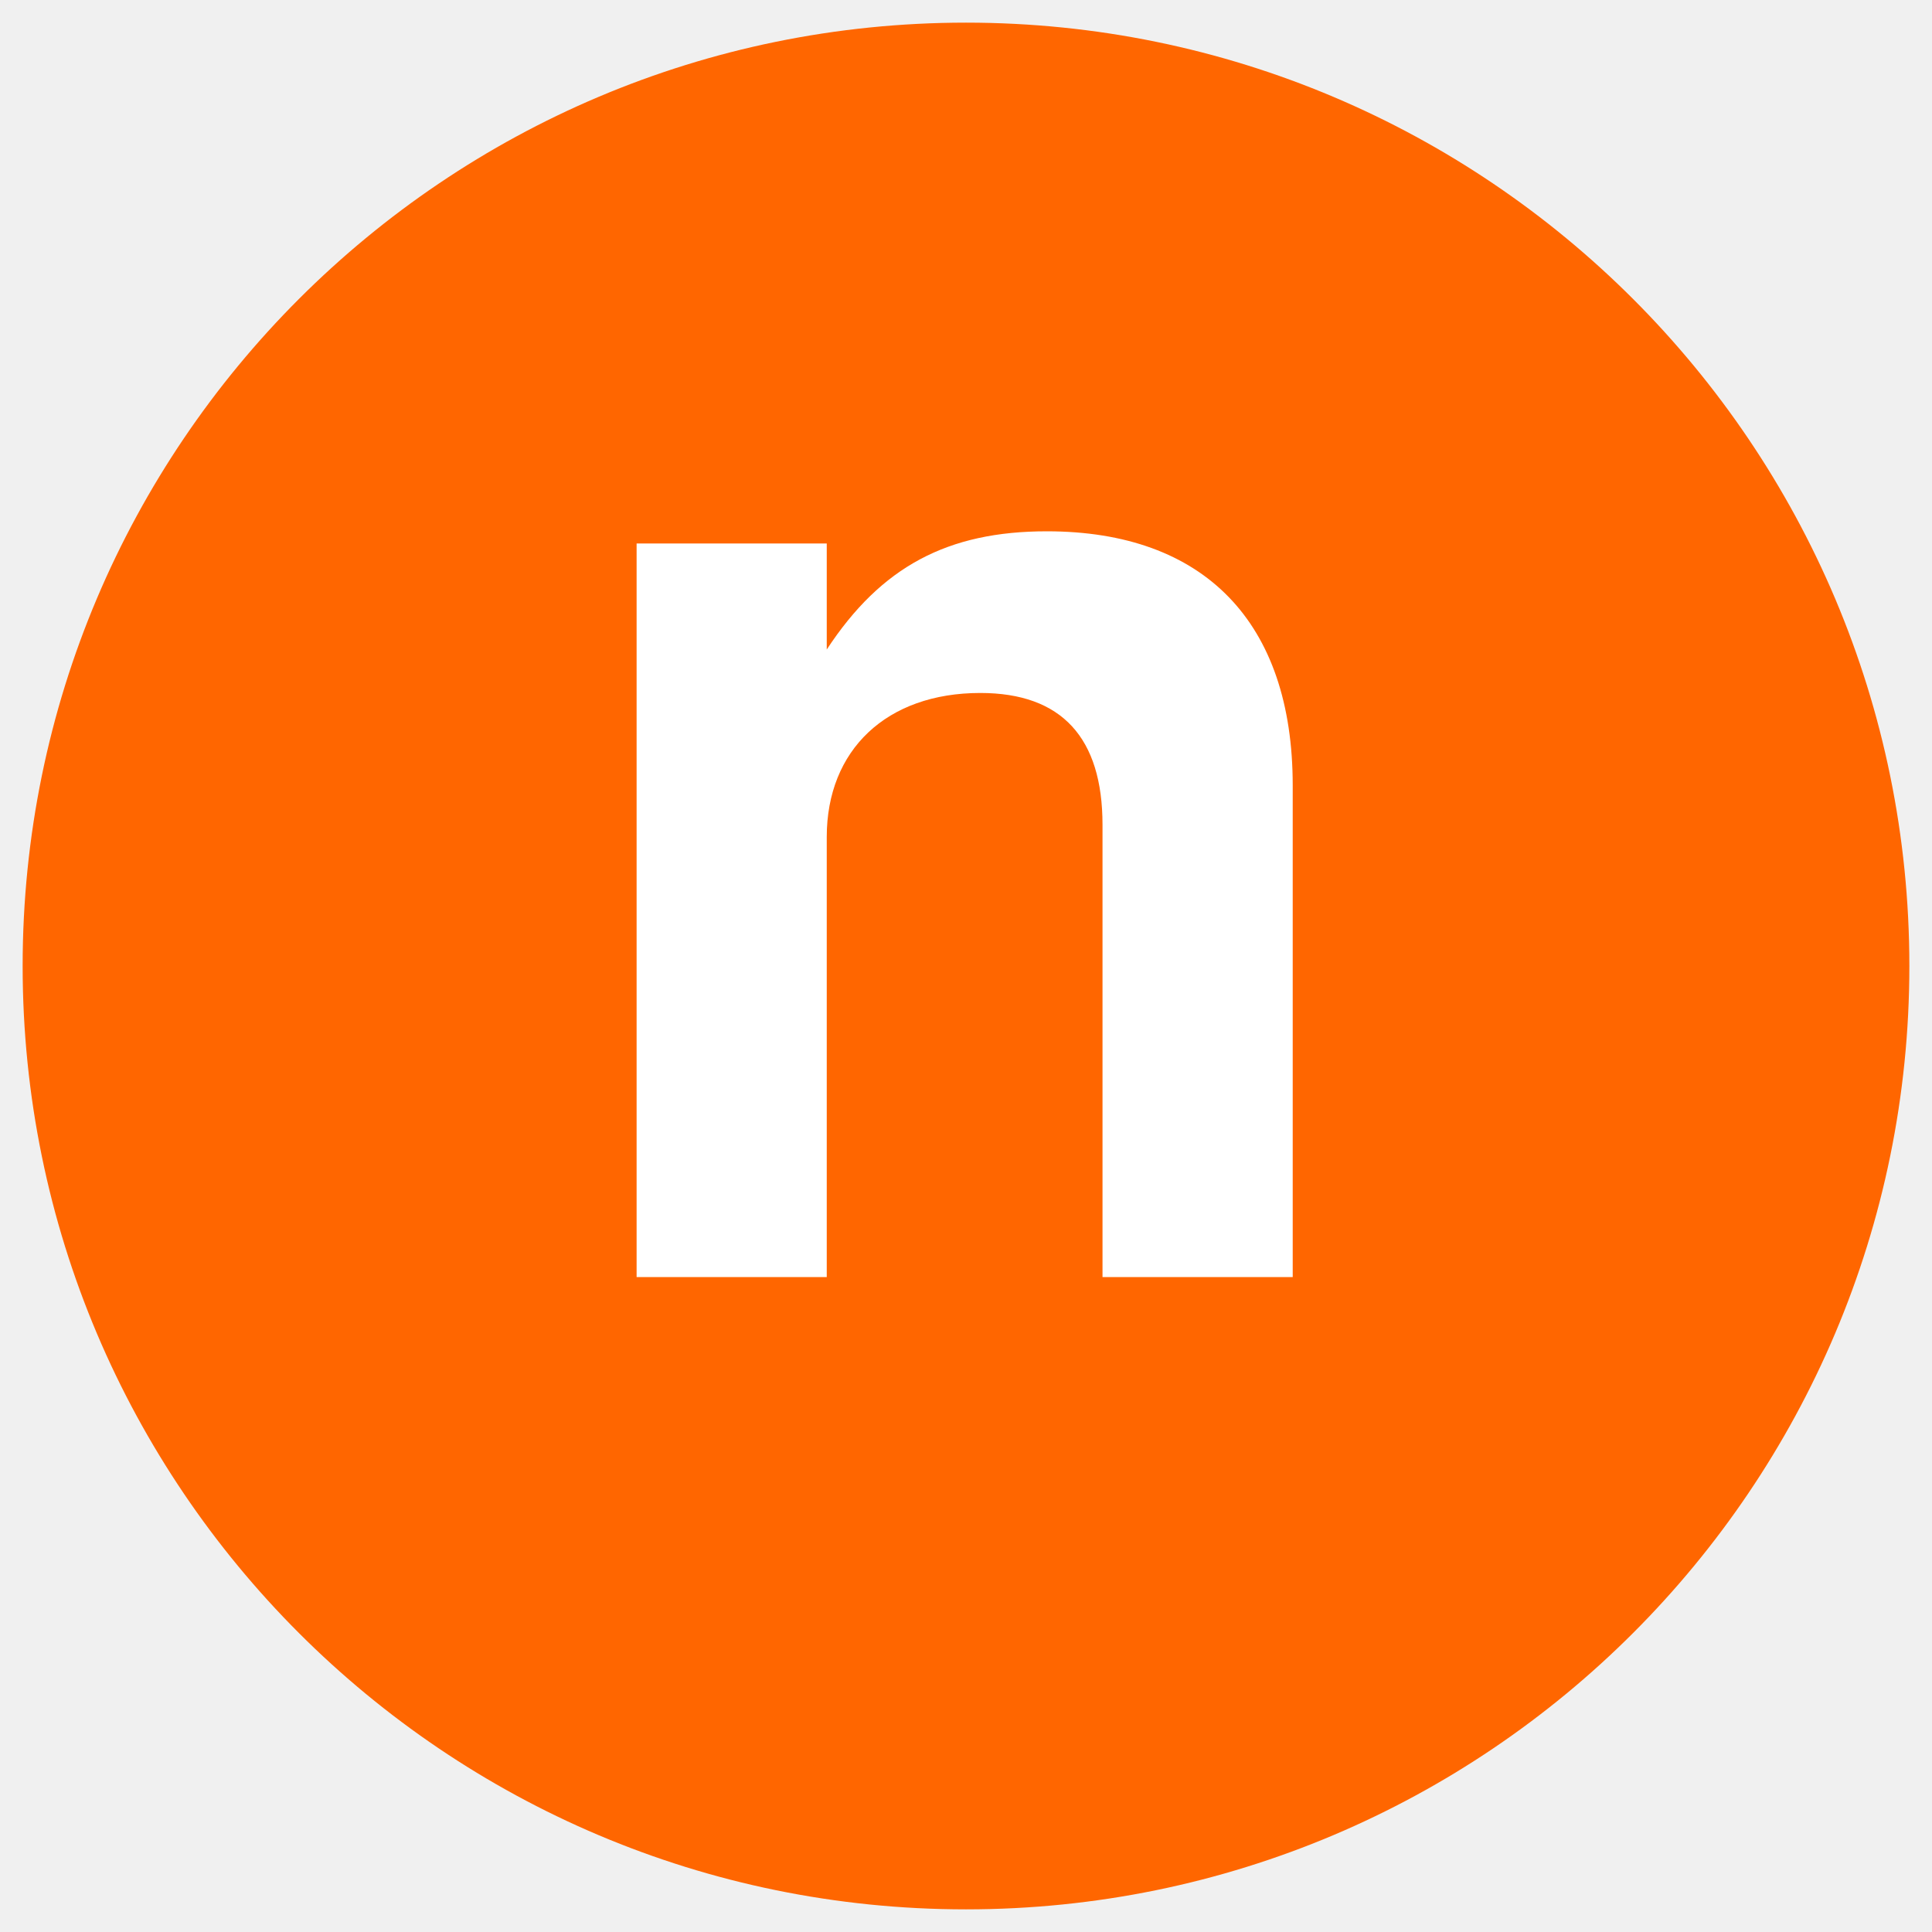
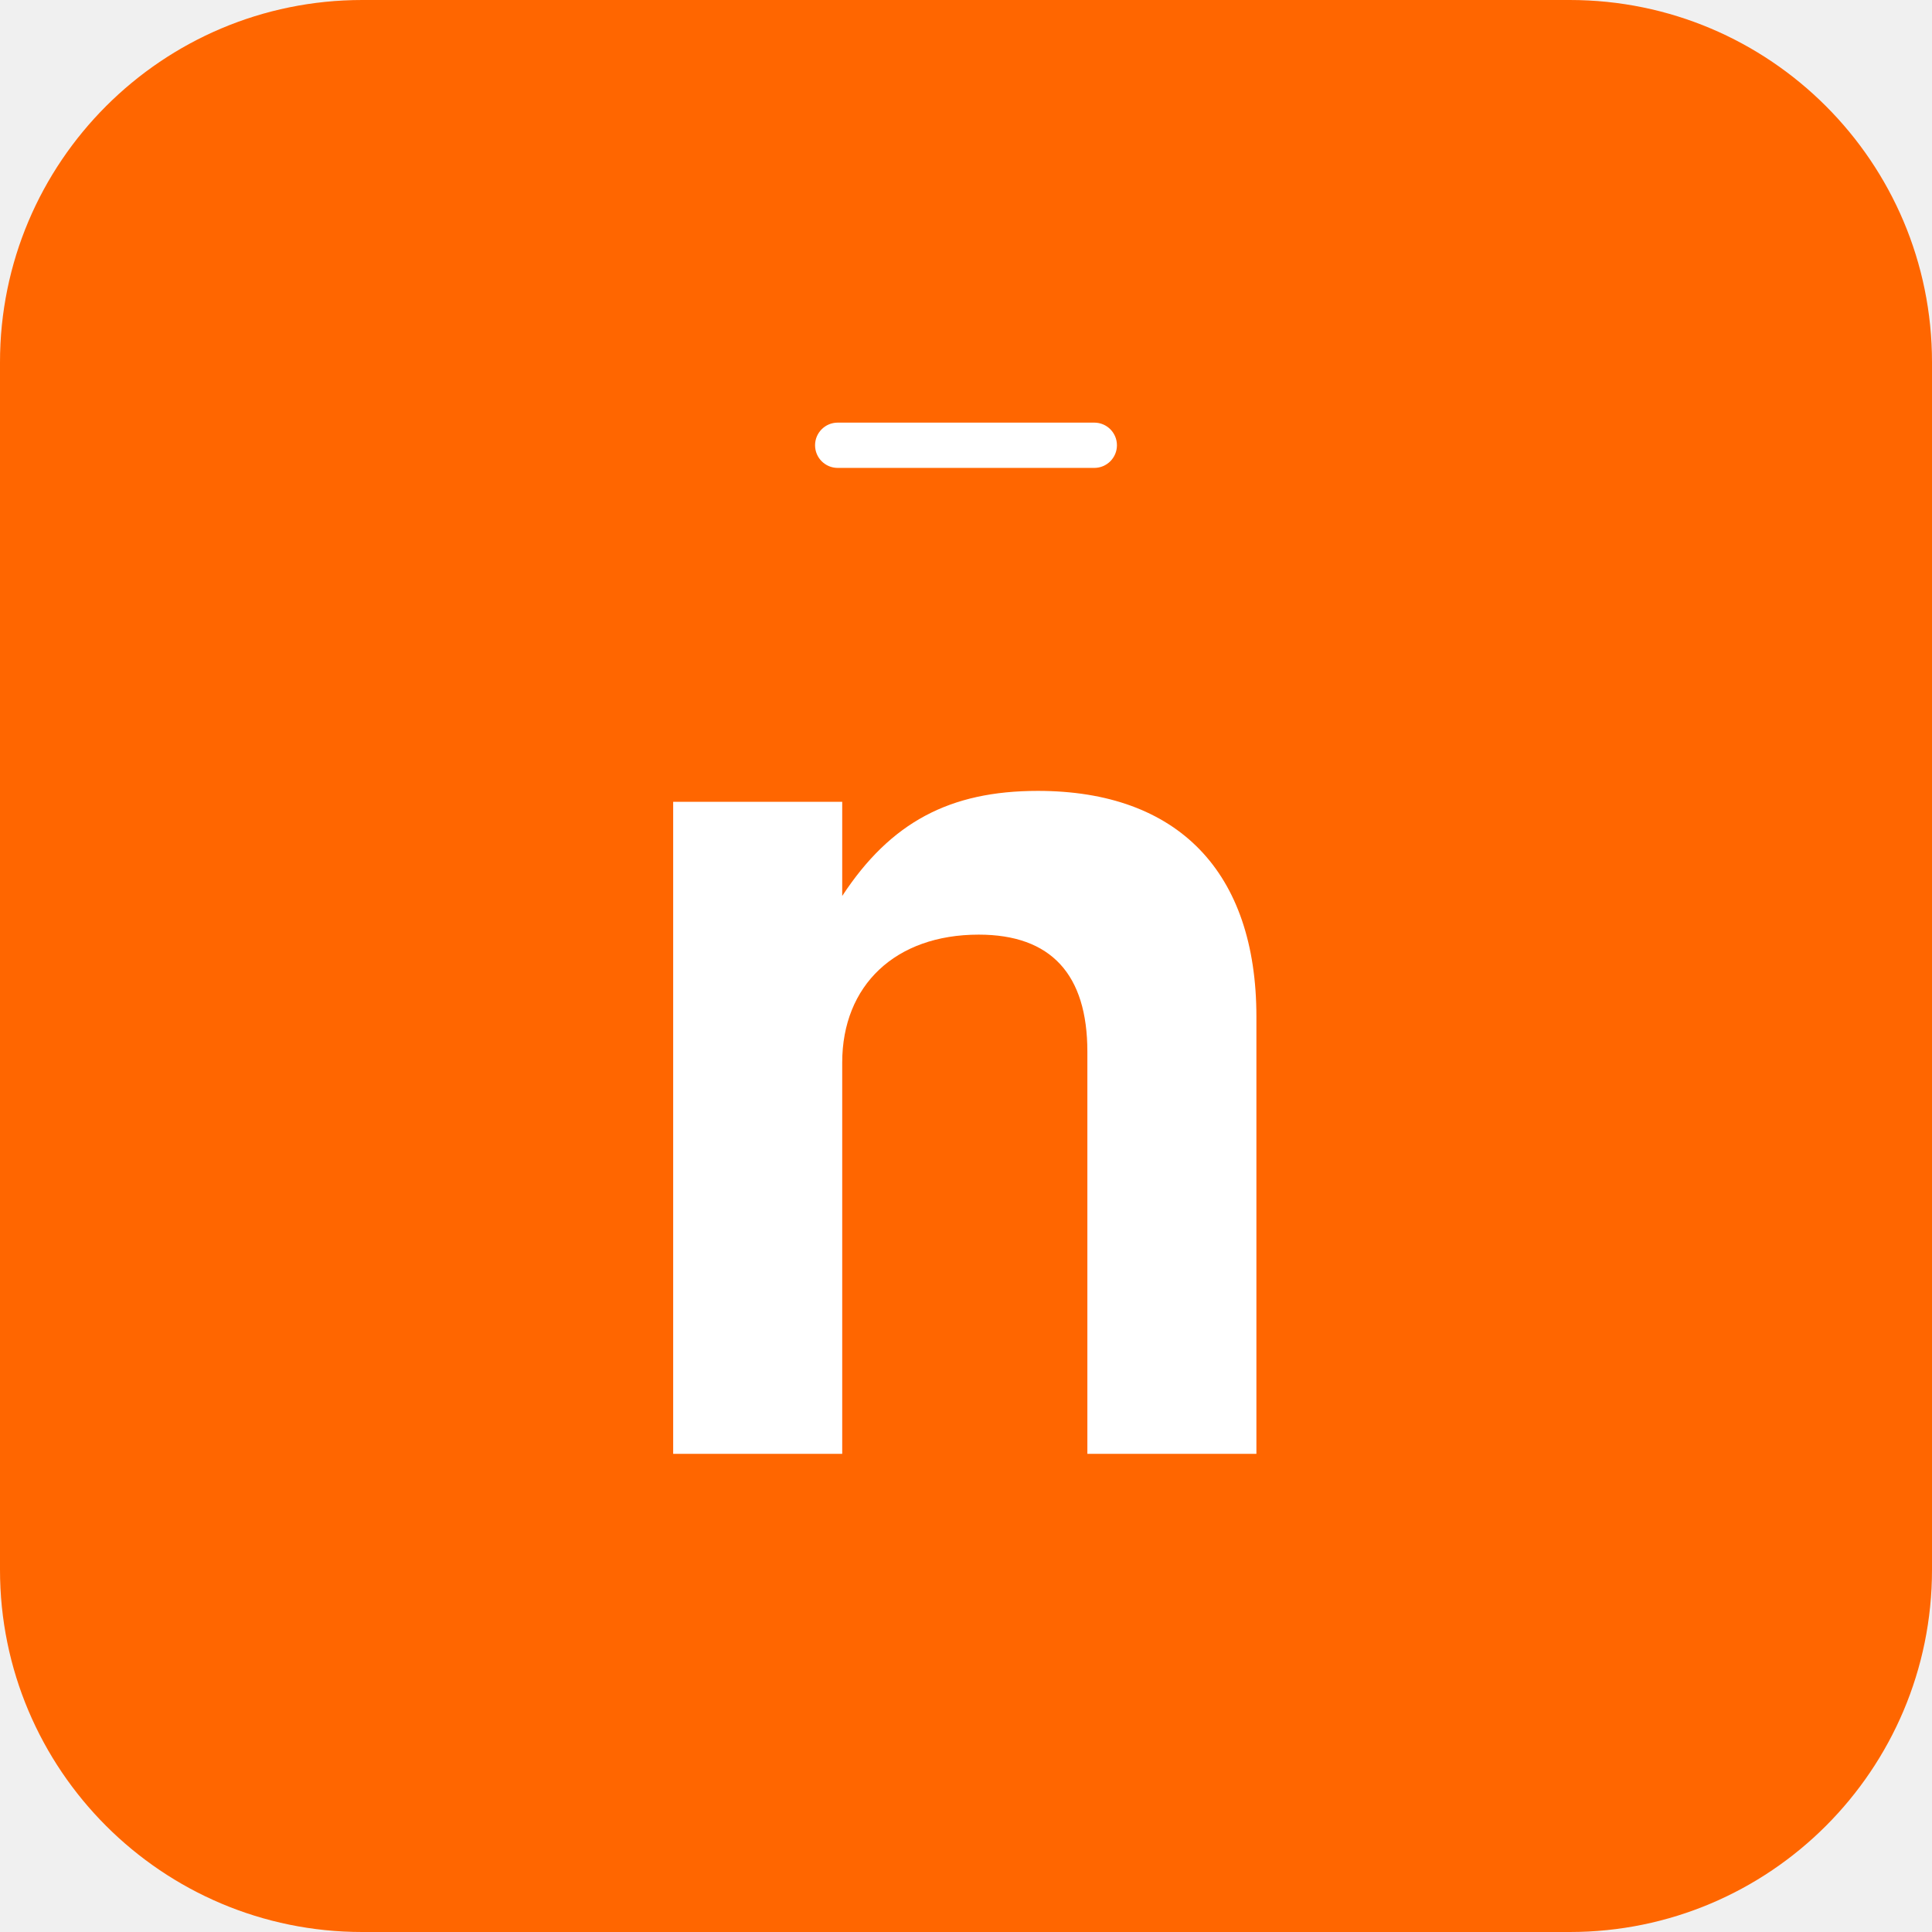
<svg xmlns="http://www.w3.org/2000/svg" viewBox="0 0 512 512" width="512" height="512">
-   <circle cx="256" cy="256" r="250" fill="#ff6600" />
-   <text x="50%" y="50%" text-anchor="middle" dominant-baseline="central" font-family="-apple-system, BlinkMacSystemFont, 'Segoe UI', Helvetica, Arial, sans-serif" font-weight="700" font-size="360" fill="#ffffff">n</text>
+   <rect width="512" height="512" rx="96" fill="#ff6600" />
+   <rect x="216" y="112" width="80" height="12" rx="6" fill="#ffffff" />
+   <text x="256" y="312" text-anchor="middle" dominant-baseline="central" font-family="-apple-system, BlinkMacSystemFont, 'Segoe UI', Helvetica, Arial, sans-serif" font-weight="700" font-size="320" fill="#ffffff">n</text>
</svg>
